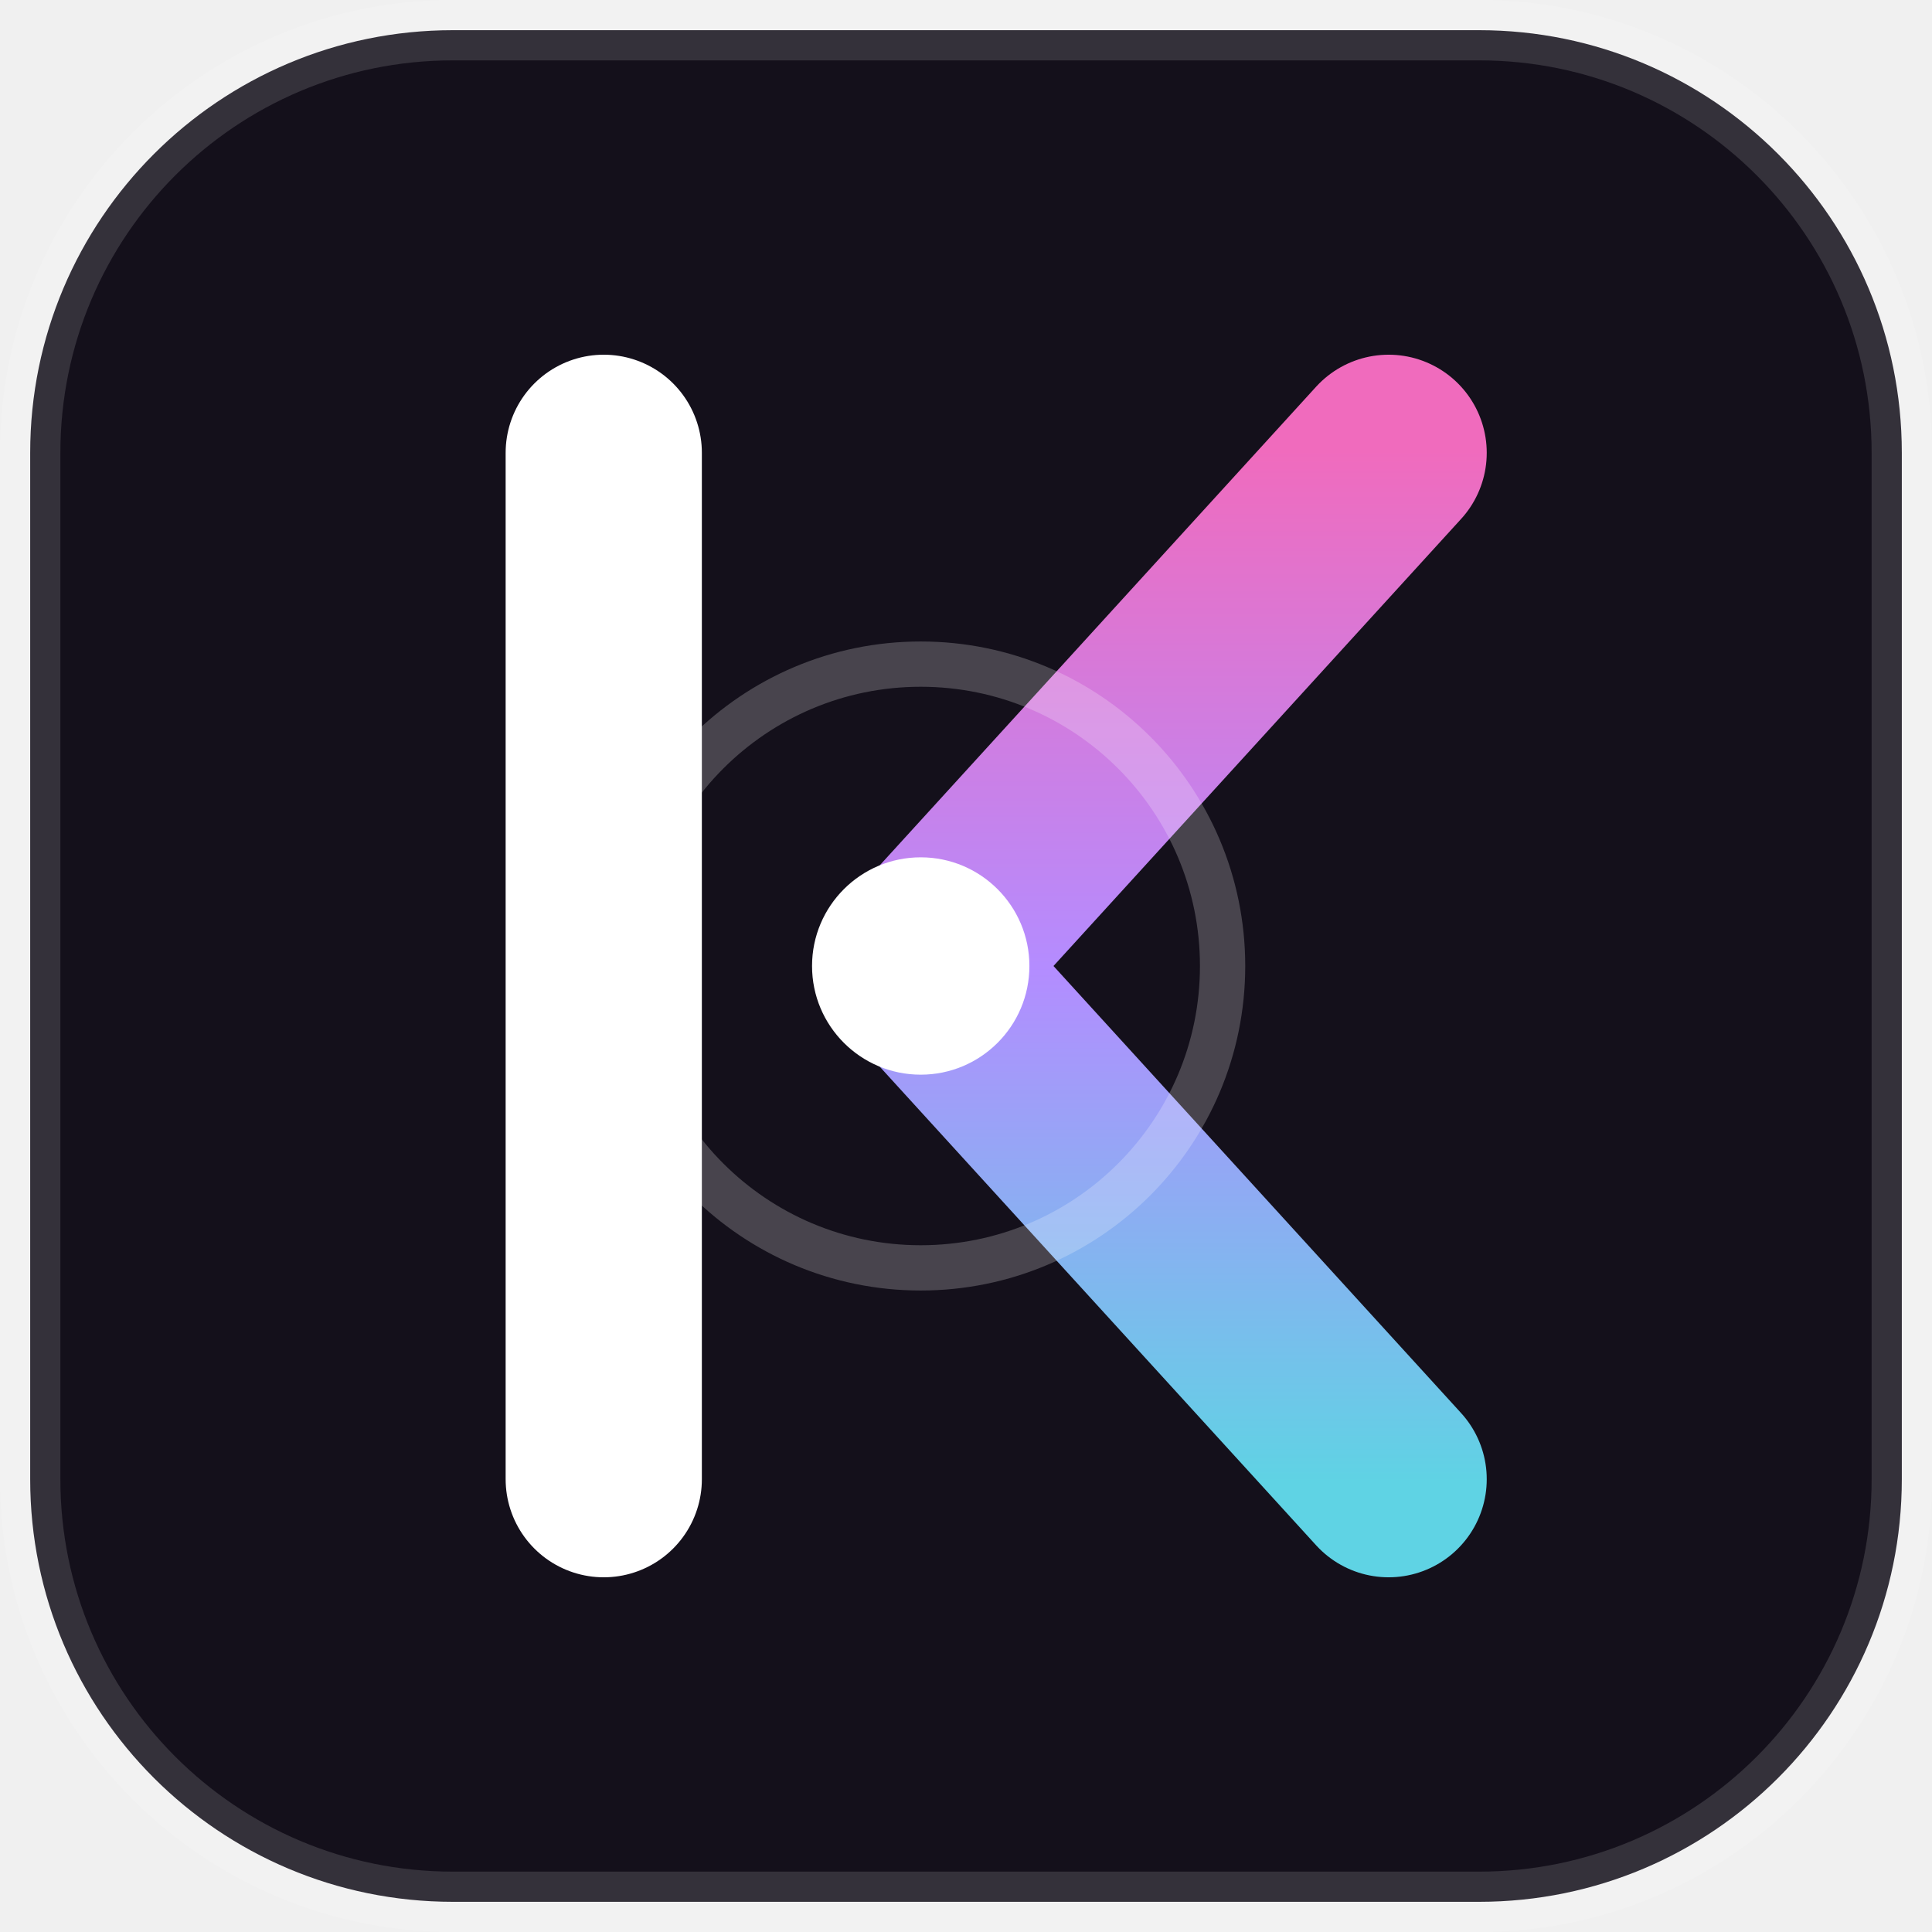
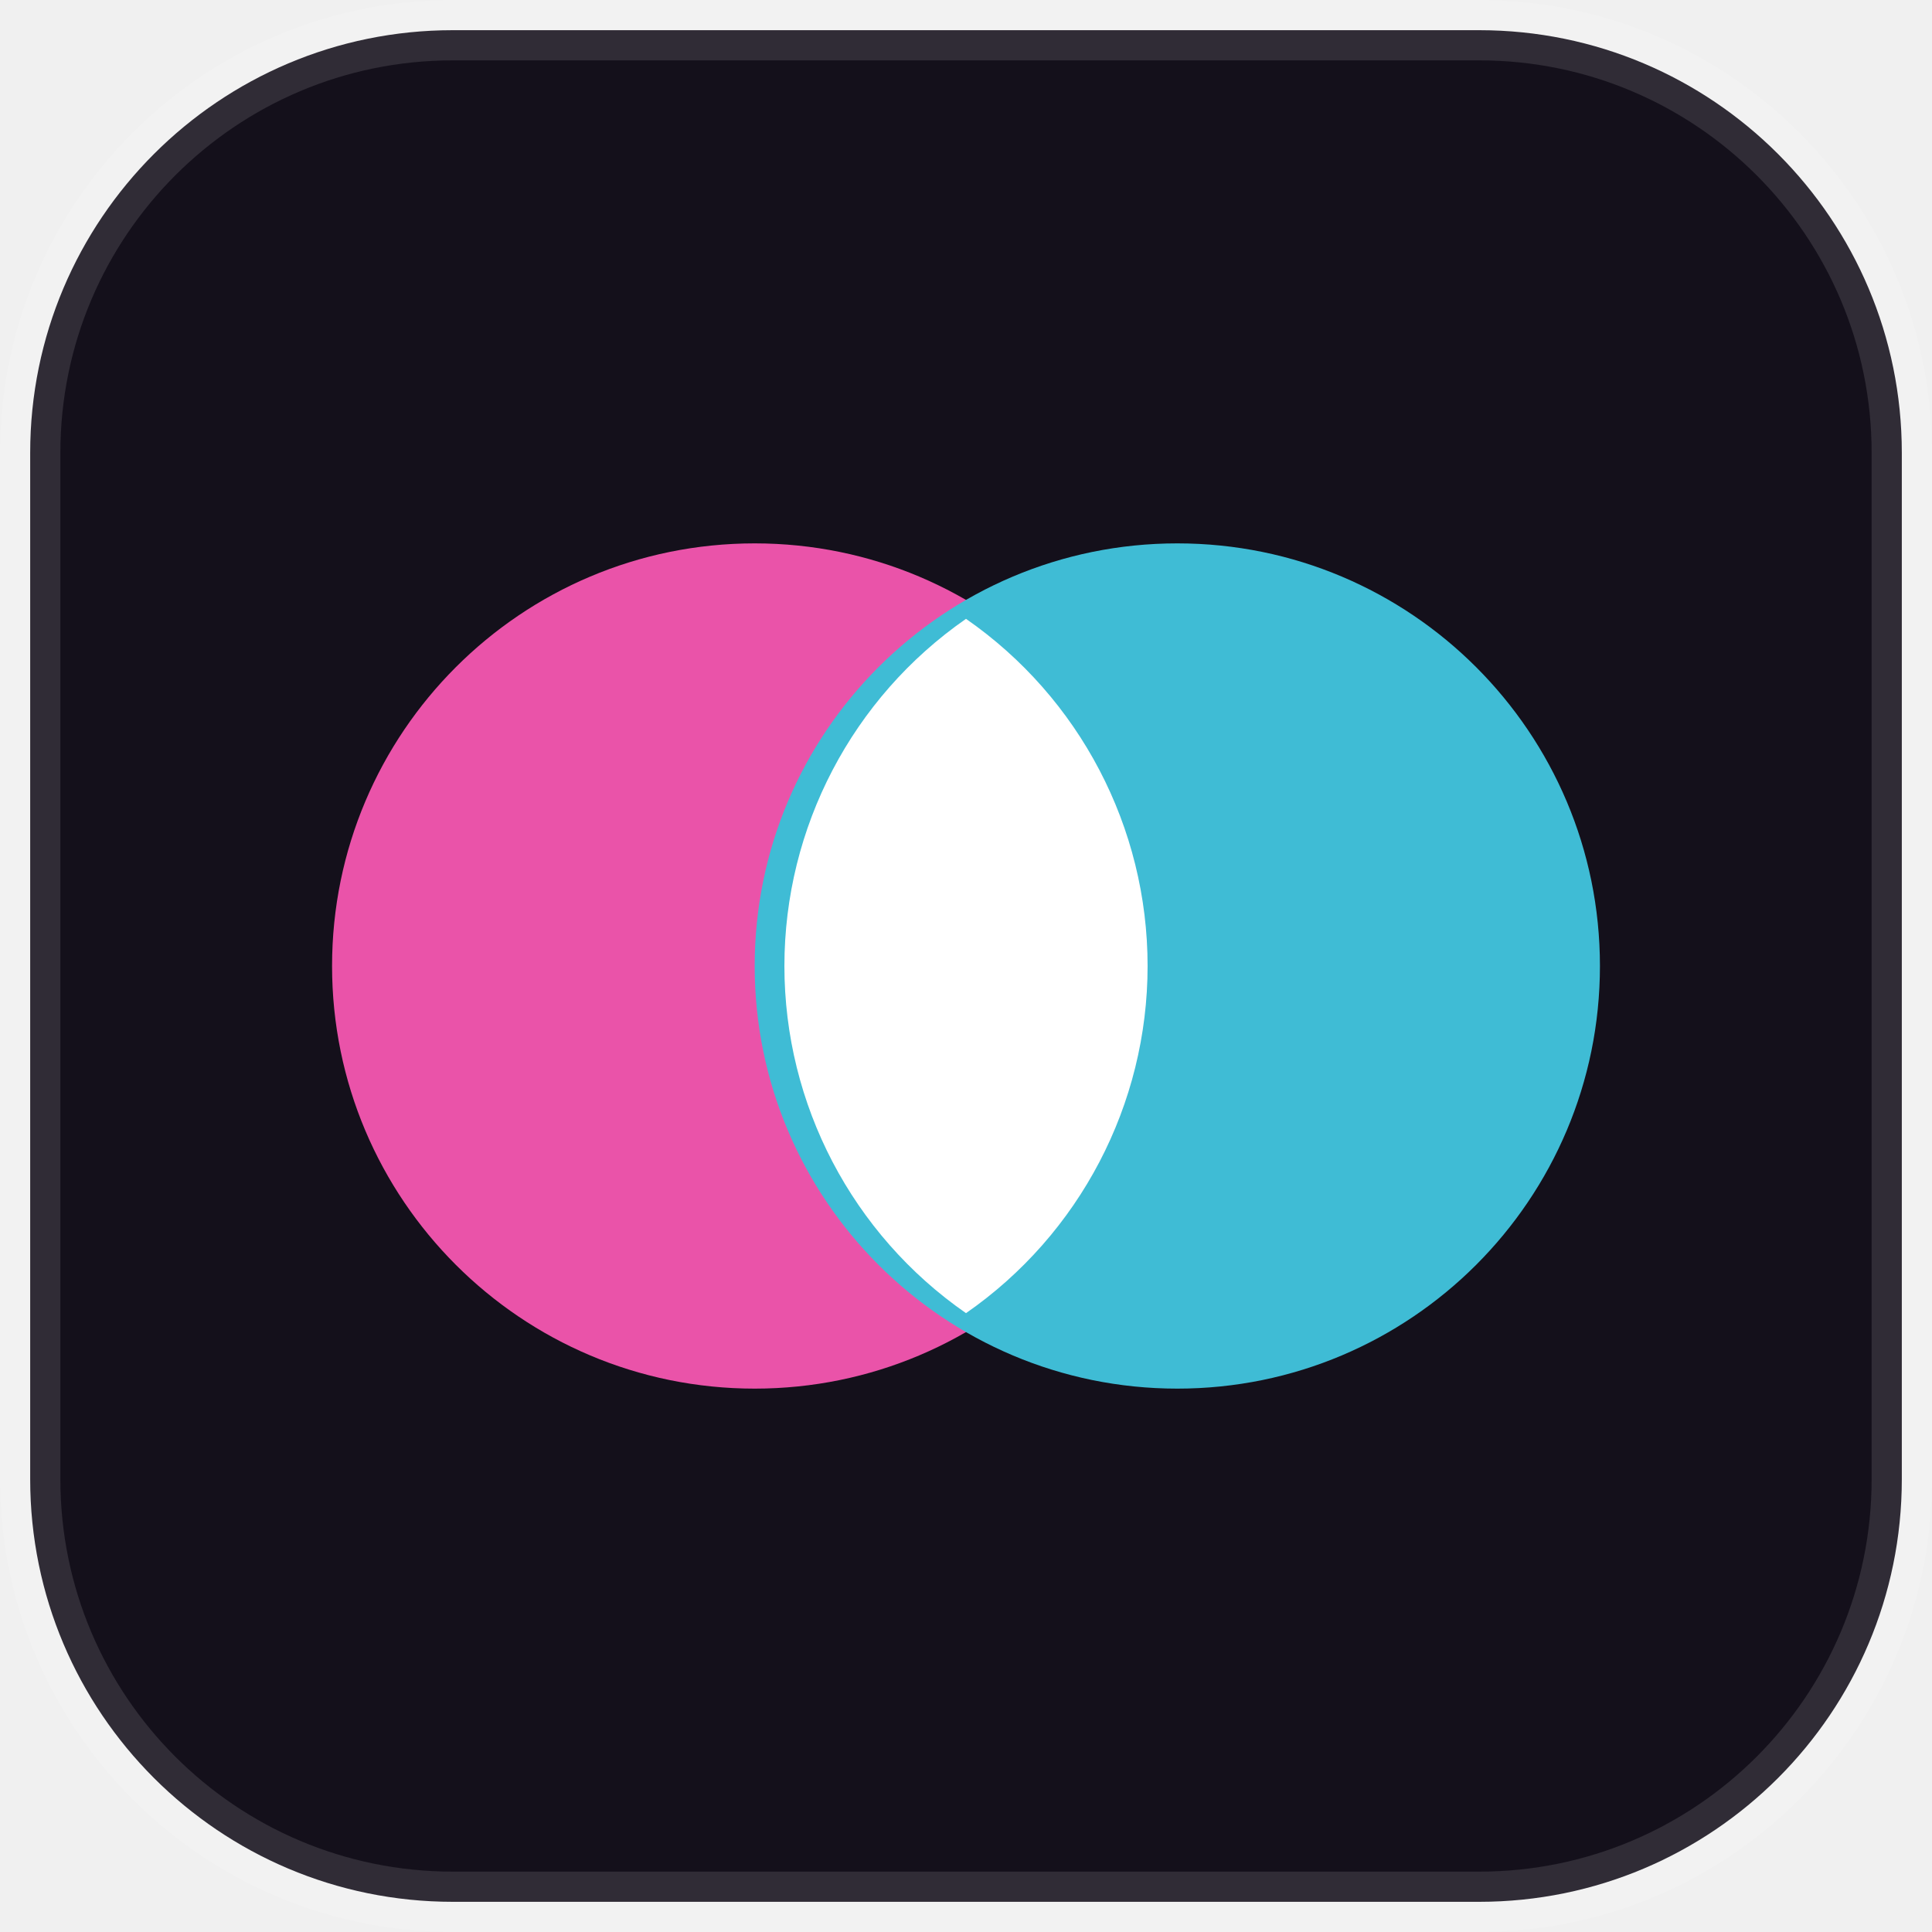
<svg xmlns="http://www.w3.org/2000/svg" viewBox="0 0 64 64" role="img" aria-label="W. M. Keck Microscopy Center">
-   <defs>
-     <linearGradient id="kA" x1="0" y1="0" x2="0" y2="1">
-       <stop offset="0" stop-color="#f06bbd" />
-       <stop offset="0.5" stop-color="#b48cff" />
-       <stop offset="1" stop-color="#5fd3e4" />
-     </linearGradient>
-   </defs>
-   <rect x="1" y="1" width="62" height="62" rx="14" fill="#14101b" stroke="#ffffff" stroke-opacity=".14" stroke-width="2" />
-   <path d="M20 15v34" stroke="#fff" stroke-width="6.5" stroke-linecap="round" />
-   <path d="M46 15 30.5 32 46 49" fill="none" stroke="url(#kA)" stroke-width="6.5" stroke-linecap="round" stroke-linejoin="round" />
-   <circle cx="30.5" cy="32" r="10" fill="none" stroke="#fff" stroke-opacity=".22" stroke-width="1.5" />
-   <circle cx="30.5" cy="32" r="3.6" fill="#fff" />
+   <rect x="1" y="1" width="62" height="62" rx="14" fill="#14101b" stroke="#fff" stroke-opacity=".12" stroke-width="2" />
+   <g style="mix-blend-mode:screen">
+     <circle cx="25" cy="32" r="14" fill="#e8489f" />
+     <circle cx="39" cy="32" r="14" fill="#2fb8d0" />
+   </g>
+   <path d="M32 20.5a14 14 0 0 1 0 23 14 14 0 0 1 0-23z" fill="#fff" />
</svg>
